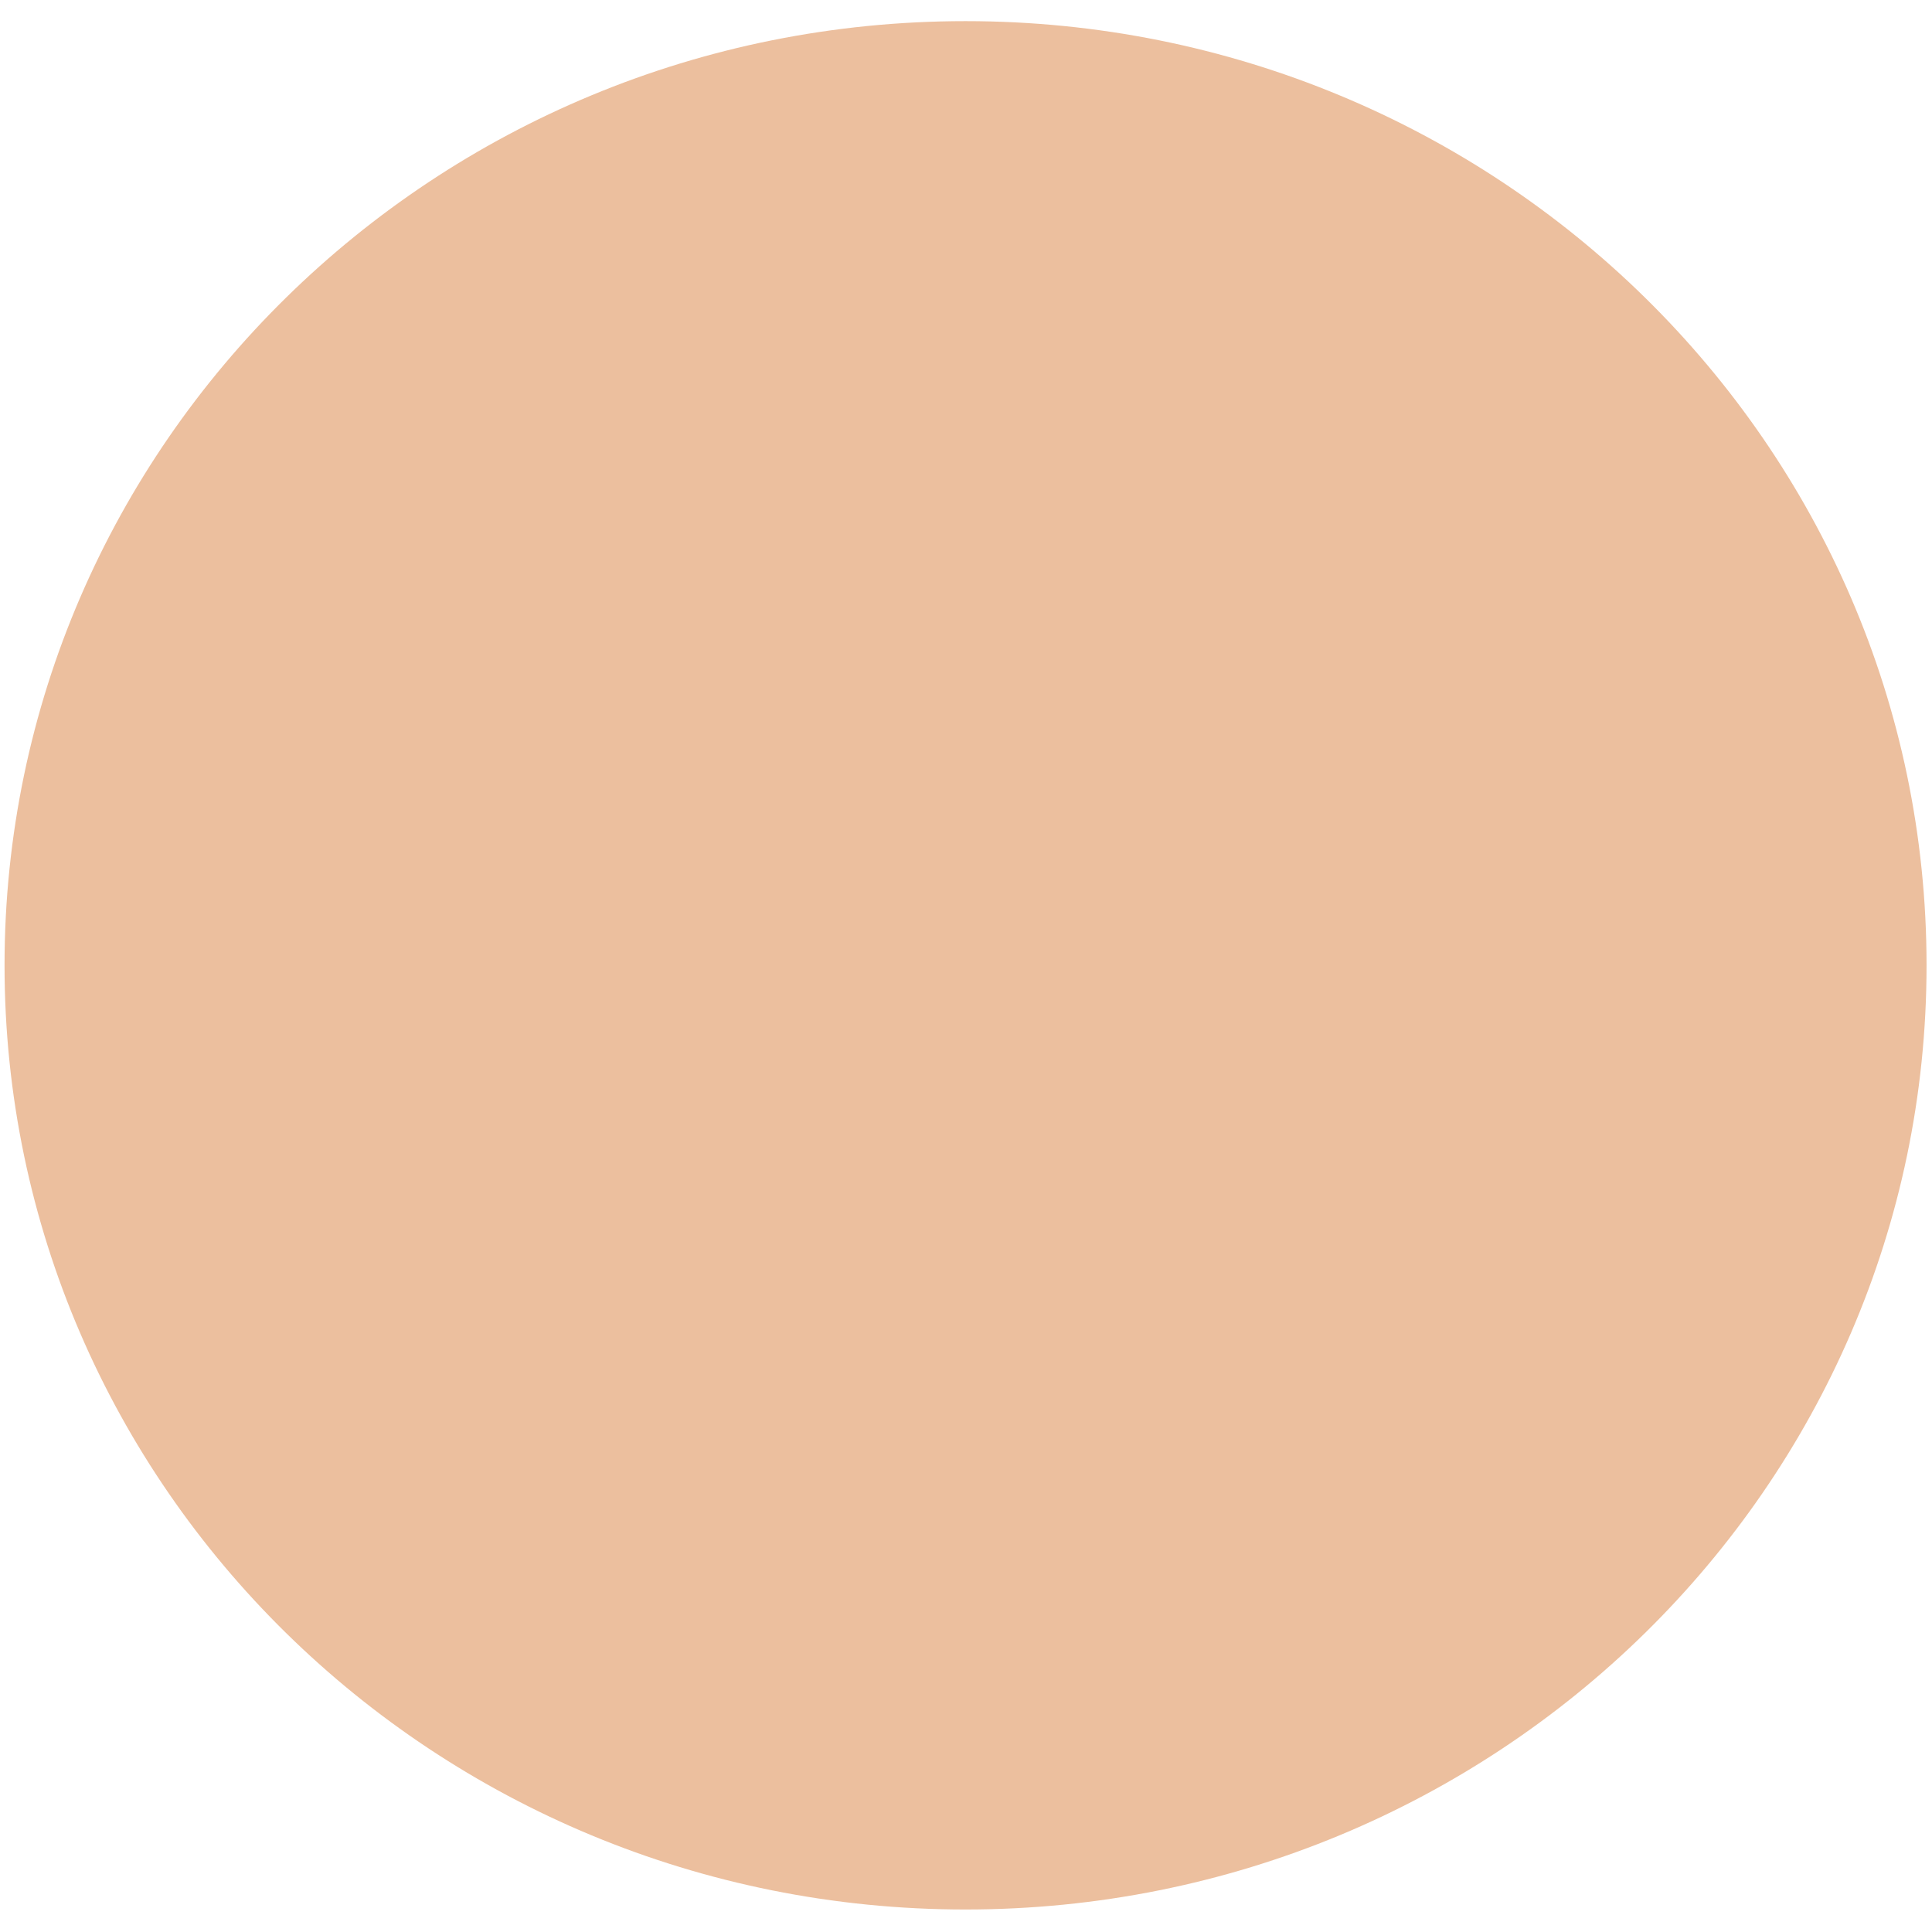
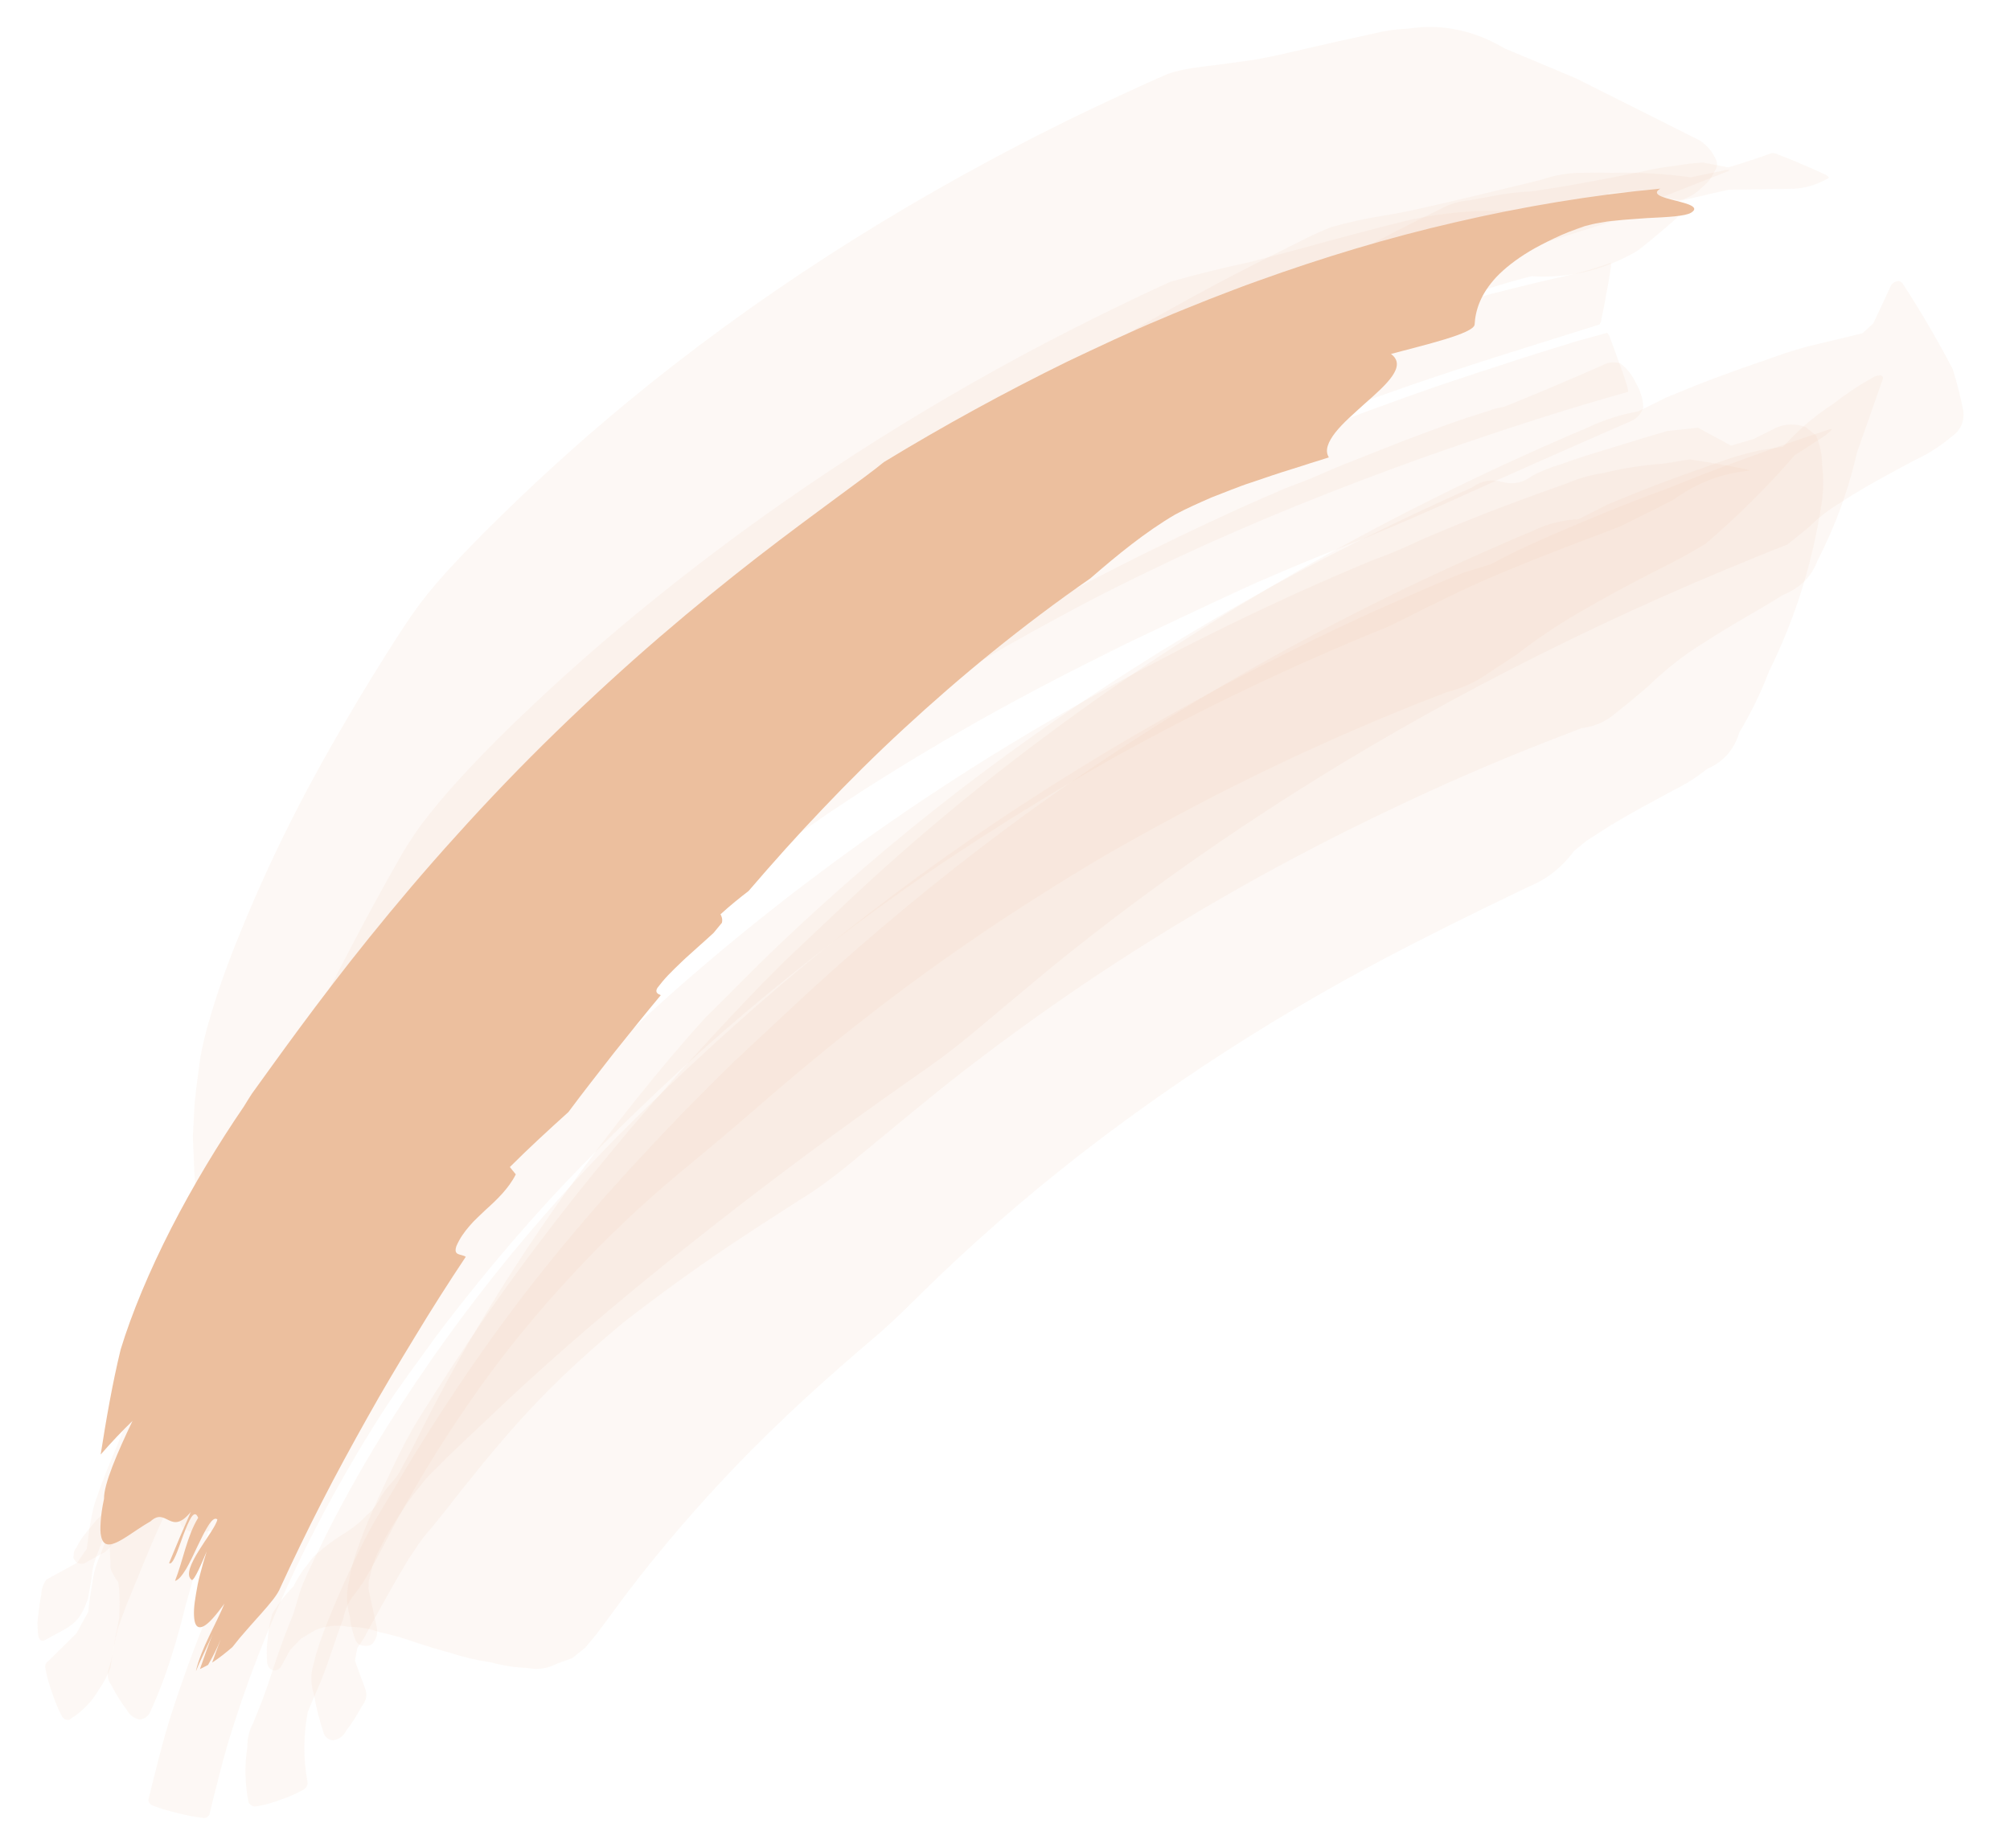
- <svg xmlns="http://www.w3.org/2000/svg" version="1.1" id="Layer_1" x="0px" y="0px" viewBox="0 0 850 850" style="enable-background:new 0 0 850 850;" xml:space="preserve">
+ <svg xmlns="http://www.w3.org/2000/svg" version="1.1" id="Layer_1" x="0px" y="0px" viewBox="0 0 1016.3 934.2" style="enable-background:new 0 0 1016.3 934.2;" xml:space="preserve">
  <style type="text/css">
- 	.st0{fill:#ECBF9E;}
+ 	.st0{opacity:0.109;fill:#ECBF9E;enable-background:new    ;}
+ 	.st1{fill:#ECBF9E;}
</style>
-   <ellipse class="st0" cx="424.8" cy="424.7" rx="422.8" ry="415.4" />
+   <g>
+     <g>
+       <g>
+         <path class="st0" d="M155.4,900.8c-2.1-11.7-2-23.3,0.2-34.9c1.6-4,3.2-7.9,5-11.8c5.1-11.5,8.4-23.7,12.9-35.4     c1-4.9,3-9.2,6.2-13c2.3-2.9,4.3-6,6.1-9.2c5.3-8.9,9.8-18.3,14.7-27.4c12.7-23.4,26.9-46.1,42.4-67.8     c14-19.6,29.3-38.1,45.7-55.8c17.4-18.9,36.1-36.6,55.8-53c9.5-7.9,19-15.7,28.3-23.7c11.6-10,23.2-20.1,35-29.9     c22.8-19,46.2-37.1,70.4-54.2c27.1-19.2,55.1-37,83.7-53.9c-1.8,1.1-3.7,2.1-5.5,3.2c25.5-14.6,51.3-28.6,77.7-41.5     c27.2-13.3,54.9-25.6,83-36.8c4.8-1.9,9.6-3.7,14.3-5.6c7.4-1.8,14.1-4.8,20.3-9c5.1-3.4,10.3-6.8,15.4-10.2     c10-7.7,20.5-14.8,31.4-21.1c13-7.6,26.2-14.7,39.6-21.5c8.3-4.1,16.5-8.5,24.4-13.3c16.7-14.3,32.3-29.8,46.6-46.6     c-8.6,3.2-17.2,6.4-25.8,9.6c5.7-1.3,11.4-2.5,17.1-3.8c2.4-1,4.6-2.3,6.7-3.7c4.2-2.6,8.3-5.3,12.4-8c2.2-1.3,4.3-2.8,6.2-4.6     c0.8-0.9,0.6-1.1-0.5-0.8c-27.8,9.1-55.2,19.1-82.3,30.1c-10.7,3.9-21.3,8-31.8,12.3c-10.5,4.3-20.9,8.7-31.3,13.3     c-10.6,4.6-20.9,9.7-30.9,15.4c1.9-1,3.8-2,5.7-3c-4.9,1.5-9.8,3-14.7,4.5c-4.9,2.1-9.9,4.1-14.8,6.2     c-9.8,4.2-19.5,8.5-29.2,12.8c-21.5,9.7-42.7,20.1-63.6,30.9c-40.1,20.8-79.2,43.6-117,68.4c-34.4,22.5-67.6,46.8-99.5,72.7     c-30.1,24.5-59,50.6-86.9,77.6c-50.4,48.6-95.3,103-132.5,162.3c-9.3,14.8-18,29.9-26.1,45.3c-3.5,6.6-6.8,13.3-10.1,20.1     c-3,6.3-6.2,12.6-8.5,19.2c-1,3.5-2.1,7-3.1,10.5c-1.4,3.5-2.7,6.9-4.1,10.4c-3.3,8.7-6.2,17.5-9.1,26.3     c-2.2,6.5-4.8,12.9-7.4,19.3c-2,3.6-2.9,7.6-2.8,11.7c-1.5,9.3-1.3,18.7,0.6,28.1c0.9,1.6,2.3,2.3,4.2,2     c4.1-0.7,8.2-1.9,12.1-3.4c4-1.3,7.8-3,11.5-5C155.1,904,155.8,902.6,155.4,900.8z" />
+         <path class="st0" d="M75.7,866.3c2.2-4.7,4.2-9.5,6-14.3c1.7-4.3,3.2-8.7,4.6-13.1c3.3-10.1,5.9-20.3,8.5-30.7     c-0.5,1.8-0.9,3.5-1.4,5.3c2.9-10.2,5.7-20.5,9.1-30.6c1.5-4,2.8-8.1,4-12.2c1.1-4.1,2.5-8.1,4.1-12c7.2-18,16.3-35.3,26-52.1     c10.8-18.9,22.4-37.3,34.9-55.1c14.5-20.7,30-40.7,46.1-60.2c-4.1,4.9-8.2,9.8-12.3,14.7c9.8-11.5,19.5-22.9,29.3-34.4     c-4.4,5-8.7,10.1-13.1,15.1c7.3-8.3,14.5-16.6,21.8-24.9c-4.5,5.1-9,10.2-13.5,15.3c16.1-18,32.7-35.5,50-52.4     c18.3-17.8,37.2-34.9,56.6-51.5c-8,6.7-16,13.4-24,20.1c15.3-12.7,30.6-25.5,45.9-38.2c-8.1,6.7-16.3,13.3-24.4,20     c11.9-9.6,23.8-19.3,35.7-28.9c-8.2,6.6-16.4,13.3-24.6,19.9c13.1-10.5,26.4-20.8,39.9-30.7c13.8-10.2,27.8-19.9,41.9-29.6     c-9,6.1-18.1,12.1-27.1,18.2c17.3-11.5,34.7-23,52-34.5c-9.2,6-18.4,12.1-27.6,18.1c23.1-15,46.5-29.4,70.5-42.9     c24.6-13.9,49.7-26.8,75-39.2c-7.3,3.5-14.7,6.9-22,10.4c29.2-13.8,58.2-27.9,87.7-41.2c-6.7,2.9-13.4,5.8-20.2,8.7     c12.2-5.3,24.4-10.6,36.6-15.8c-6.6,2.8-13.2,5.6-19.9,8.4c12.1-5.1,24.3-10.2,36.4-15.3c-6.5,2.7-13,5.4-19.6,8.1     c12.1-4.9,24.2-9.9,36.3-14.8c-6.4,2.6-12.9,5.2-19.3,7.8c21.7-8.3,43-17.2,64.2-26.7c31.5-14.3,63.1-28.3,94.8-42.1     c3.2-1.4,5.3-3.8,6.3-7c-0.2-4.4-1.5-8.4-3.7-12.2c-1.8-4-4.4-7.3-7.9-10c-3.3-1-6.4-0.6-9.4,1.1c-19.1,8.4-38.3,16.5-57.6,24.1     c4.7-1.5,9.3-3.1,14-4.6c-3.5,0.8-6.9,1.6-10.4,2.3c-4.9,1.6-9.7,3.2-14.6,4.7c-10.6,3.6-21,7.5-31.5,11.5     c-10.4,4.1-20.8,8.2-31.2,12.3c-5.5,2.4-11.1,4.7-16.6,7.1c-4.1,1.6-8.2,3.2-12.3,4.7c-5,2.2-9.9,4.3-14.9,6.5     c-26.8,11.9-53.3,24.8-79.4,38.2c-18.6,9.5-36.9,19.5-55,29.9c-17.7,10.2-35.2,20.8-52.4,31.9c-12.7,8.1-25.1,16.6-37.6,25.1     c-13,8.8-26,17.7-38.7,27c-15.7,11.4-31.1,23.3-46.3,35.5c-28.4,22.7-56.2,46.2-82.6,71.2c-13.2,12.5-26.2,25.4-38.7,38.6     c-16.4,17.2-32.4,34.7-47.4,53.1c-18.7,23-36.1,47-51.8,72.1c-14.3,22.9-27.4,46.7-38.2,71.5c-4.3,10-8.7,20.3-10.6,31     c-0.5,1.9-0.7,3.8-0.5,5.7c0,2,0.1,4.1,0.3,6.1c-0.3,2,0.1,3.7,1.1,5.3c0.8,1.7,1.8,3.3,3.1,4.7c-0.4-2.1-0.9-4.1-1.3-6.2     c0.8,4.1,1.4,8,1.6,12.2c0.2,4.9,0,9.6-0.3,14.4c0.2-1.4,0.4-2.8,0.5-4.2c-0.9,4.6-1.8,9.1-2.7,13.7c-0.5,4.7-1.5,9.3-3,13.8     c-0.9,2.9-0.5,5.6,1.4,8.1c2.2,4.4,4.8,8.6,7.8,12.5c1.5,2.8,3.7,4.4,6.7,4.9C72.9,869.3,74.6,868.3,75.7,866.3z" />
+         <path class="st0" d="M64.5,752.7c2.4,0.3,4.9,0.6,7.3,1c1.7-0.1,3.4-0.5,5-1.2c3.1-1.1,6.2-2.3,9.3-3.6c2.2-1,4.5-2,6.7-3     c2.5-0.9,4.7-2.2,6.6-3.9c1.7-2.6,3.2-5.3,4.6-8.1c1.3-7.4,2.9-14.7,4.7-22c3.2-10.1,7.5-19.9,11.6-29.7     c4.2-10.2,8.7-20.2,13.4-30.2c3.3-6.8,6.5-13.7,9.6-20.7c1.7-7.6,3.8-15.1,6.2-22.5c-0.3,0.8-0.7,1.7-1,2.5     c2.3-5.4,4.9-10.7,7.8-15.8c2.8-5.3,5.7-10.4,8.8-15.6c5.1-8.7,10.4-17.3,15.8-25.8c11.3-17.9,23.6-35,36.2-52     c-1.5,2-3,3.9-4.5,5.9c15.8-20.7,32.3-40.7,49.4-60.3c-1.6,1.8-3.2,3.7-4.9,5.5c18-20.2,36.3-40,55.9-58.7     c18.6-17.8,37.8-34.9,57.6-51.3c43.3-36,89.2-69.1,137.1-98.8c48.6-30.1,99-56.9,151-80.6c7.3-3.3,14.6-6.6,22-9.7     c5.5-2.3,11-4.7,16.4-7.4c8.3-2.3,16.6-4.8,24.8-7.4c8.1-2.6,16.2-5.1,24.3-7.7c5.4-1.7,10.8-3.4,16.2-5.1     c10.8-3.4,21.7-6.6,32.6-9.7c5.9-2.1,11.7-4.2,17.6-6.2c20.4-8,40.7-16,61.1-24c0.9-0.4,1-0.6,0.3-0.6c-1-0.2-1.9-0.1-2.9,0.3     c-5.8,1.2-11.5,2.4-17.3,3.6c0.9,0,1.7,0,2.6,0c-13.7-2-27.4-2.8-41.2-2.5c-5.2-0.1-10.4-0.1-15.6,0c-6.8,0-13.6,1.2-20.2,3.5     c-5.8,1.4-11.5,2.8-17.3,4.2c-14.6,3.5-29.2,7.1-43.9,10.3c-6.1,1.4-12.1,2.6-18.3,3.6c-9.1,1.4-18.1,3.4-26.9,5.9     c-9.2,3.6-17.9,8.3-26.7,12.7c-11.6,5.8-23.2,11.7-34.7,17.9c-22.5,12.1-44.8,24.8-66.6,38.2c-80.3,49.4-156,107-223.1,173.3     c-13.1,12.9-25.7,26.3-37.8,40.1c-7.4,8.4-14.2,17.2-21.1,26c-6.8,8.7-13.5,17.4-20.2,26.2c-25.7,33.8-50.4,68.5-73.1,104.4     c-10.9,17.2-21.1,34.6-30.9,52.4c-3.7,6.6-7.2,13.5-11.3,19.8c-2.5,3.7-5.3,7.1-8.3,10.4c-1.5,1.6-3,3.3-4.4,5     c-1.7,3.1-3.4,6.3-5.1,9.4c-1.6,3.4-3.2,6.8-4.8,10.3c-3.9,8.4-7.6,17-11.1,25.6c-3.4,8.3-6.9,16.5-10,24.9     c-1.2,3.4-2.3,6.8-3.5,10.2c-2.1,8.2-3.9,16.4-5.3,24.8c0.2-0.3,0.3-0.6,0.5-1c-1.4,2.2-2.9,4.4-4.3,6.6     c9.2-3.9,18.4-7.8,27.6-11.8c-2.6-0.7-5.2-1.4-7.8-2.1c-2.7-0.3-5.2,0.1-7.7,1.5c-4.6,1.7-9.1,3.6-13.6,5.8     c-2.6,0.8-4.8,2.4-6.4,4.5C62.6,751.1,63,752.1,64.5,752.7z" />
+         <path class="st0" d="M142.6,841.9c1.4-2.5,2.8-5.1,4.2-7.6c1.8-1.8,3.5-3.7,5.3-5.5c2.4-1.4,4.7-2.9,7.1-4.3     c5.5-2.3,11.1-2.9,16.9-1.8c5.4,0,10.6,0.9,15.7,2.7c6.1,1.3,12.1,3,18,5.1c5.9,2,11.9,3.8,17.9,5.4c6.7,2.2,13.6,3.8,20.6,4.8     c6,1.7,12,2.6,18.2,2.8c5.3,1.1,10.3,0.4,15.2-2.2c2.5-0.9,5.1-1.8,7.6-2.7c2.2-1.8,4.4-3.5,6.6-5.3c1.8-2.2,3.7-4.4,5.5-6.6     c1.8-2.4,3.5-4.7,5.3-7.1c3.6-4.9,7.2-9.8,10.9-14.7c16.8-22.1,35.1-43.2,54.3-63.3c22.1-23,45.7-44.4,70-65     c11.6-9.8,22.1-20.9,33.1-31.4c12.8-12.2,25.9-24,39.4-35.5c26.4-22.5,54.1-43.4,82.8-63c30-20.5,61-39.3,92.9-56.6     c14.9-8.1,30.1-15.8,45.3-23.4c9-4.5,18.1-8.9,27.2-13.3c3.5-1.7,7.1-3.4,10.6-5.1c9.5-3.9,17.3-10.3,23.5-19.1     c-2.2,2-4.5,3.9-6.7,5.9c4.1-3.3,8.1-6.6,12.2-9.9c4.2-2.7,8.3-5.3,12.5-8c10.4-6.3,21.2-12,31.9-17.8     c5.9-2.9,11.4-6.4,16.5-10.5c8.3-3.6,13.7-9.7,16.3-18.4c5.9-9.9,11-20.3,15.1-31.1c13.3-26.8,22.1-55.2,26.6-85.2     c0.9-6.3,1-12.6,0.2-18.9c0-5.2-1-10.2-3.1-15.1c-1.7-1.4-3.5-2.8-5.2-4.2c-4.9-1.8-9.8-1.8-14.7,0.2c-5.3,2.6-10.5,5.3-15.8,7.9     c2.4-1,4.9-2,7.3-3c-5.1,1.5-10.2,3-15.3,4.5c2.5,1.1,5,2.3,7.5,3.4c-7.8-4.2-15.7-8.5-23.5-12.7c-5.2,0.6-10.4,1.1-15.6,1.7     c-5.1,1.5-10.2,3-15.4,4.6c-5.1,1.6-10.2,3.1-15.3,4.7c-7.6,2.2-15.2,4.7-22.7,7.4c-5.2,1.5-10.1,3.5-14.9,6     c-4.6,3.5-9.6,4.5-15.2,3c-5.4-1.5-10.4-0.6-15,2.8c-40.1,17.8-79.4,37.4-117.5,59.1c-71.7,40.9-139.9,88.7-201.7,143.5     c-13.7,12.1-27.1,24.5-40.2,37.3c-6.4,6.3-12.7,12.6-19,19c-3.1,3.1-6.3,6.2-9.4,9.3c-3,3.3-5.9,6.7-8.9,10     c-23.9,27.5-46.3,56.5-67.3,86.3c-19.4,27.8-37.5,56.5-53.7,86.3c-3.6,6.6-7.1,13.3-10.6,20.1c-4.2,8.1-8.1,16.4-12.6,24.3     c-1.5,3.2-3.4,6-5.8,8.5c-2.3,2.5-4.3,5.2-5.9,8.2c-1.5,3-3.6,5.6-6.2,7.7c-3.3,3.6-7.1,6.7-11.4,9.3c2.2-1.3,4.4-2.7,6.5-4     c-6.8,4.1-13.4,8.1-19.3,13.4c-2.3,1.7-4.2,3.8-5.7,6.2c-3.1,3.6-5.6,7.6-7.6,11.9c1.4-2,2.9-4,4.3-6c-1.8,2.5-3.7,5-5.5,7.5     c1.1-1.4,2.2-2.8,3.4-4.1c-4.9,4.7-9.1,10-12.6,15.8c-1.2,4-2,8.1-2.3,12.4c-0.6,4.2-0.7,8.4-0.3,12.6c0.4,2.1,1.5,3.3,3.5,3.7     C140.4,844.8,141.8,843.8,142.6,841.9z" />
+         <path class="st0" d="M122.4,733c-0.4,0.9-0.7,1.8-1.1,2.7c10.2,2.9,20.3,5.9,30.5,8.8c8-29.2,18.3-57.7,30.8-85.3     c6-13.3,12.1-26.6,18.7-39.7c7.3-14.4,15.2-28.5,23.4-42.5c18.1-30.5,38-59.8,59.5-88c22.9-30,47.3-59.1,73.2-86.6     c25.3-27,52.7-52.1,80.9-76c31.8-27,65-52.3,99.3-75.9c32.2-22.1,65.6-42.4,99.8-61.2c20.8-11.4,41.8-22.2,63.2-32.5     c9.6-4.6,19.3-9.1,29-13.5c4.9-2.2,9.8-4.4,14.7-6.6c7.5-3.2,14.9-6.6,22.1-10.3c-2.3,1-4.6,1.9-6.8,2.9     c15.6-4.7,31.1-9.7,46.7-14.6c15.8-5,31.7-9.7,47.6-14.5c-2.4,0.7-4.7,1.3-7.1,2c10.8-2.5,21.5-5,32.3-7.4     c-4.9,0.4-9.8,0.9-14.7,1.3c13.6-0.2,27.2-0.4,40.8-0.6c6.8,0,13.3-1.9,19.6-5.6c-0.7-1-1.6-1.6-2.8-2c-3.8-1.8-7.6-3.5-11.5-5.1     c-3.8-1.7-7.7-3.2-11.6-4.7c-1.1-0.6-2.2-0.8-3.3-0.6c-12.1,4.4-24.5,8.2-37,11.2c8.3-0.7,16.6-1.5,24.9-2.2     c-7.5-1.4-15-2.9-22.5-4.3c-4.6,0.3-9.1,0.8-13.6,1.6c-5.5,0.6-11,1.6-16.5,2.8c-8.1,1.7-16.2,3.3-24.3,4.8     c-10.7,2-21.5,3.9-32.3,5.4c-6.7,0.3-13.3,1.1-19.8,2.4c-3.8,0.7-7.7,1.4-11.5,2.1c-5.2,0.4-10.1,1.9-14.7,4.4     c-4.8,2.4-9.6,4.8-14.5,7.2c-11.9,6-23.8,12.3-35.5,18.7c-20.9,11.3-41.4,23.1-61.7,35.4c-23.7,14.3-46.8,29.4-69.7,44.9     c-20.8,14.1-41.4,28.6-61.5,43.8c-36.7,27.7-72.1,57.1-105.6,88.5c-15.3,14.4-30.3,29.2-44.6,44.5     c-16.5,17.6-32.4,35.9-47.8,54.5c-26.4,31.7-51.4,64.5-74.1,98.9c-20.1,30.4-38.5,62-54.8,94.6c-7.9,15.9-14.8,32.4-21,49     c-6.2,16.4-11.5,33.1-16.1,50c0.3,1.4,1.2,2.3,2.7,2.6c3.9,1.5,7.9,2.8,11.9,3.9c4,1.2,8.1,2.2,12.2,3c1.5,0.5,2.7,0.2,3.7-0.8     c0.4-0.9,0.7-1.8,1.1-2.7c0.1-1.8-0.7-3-2.4-3.8c-3.8-1.8-7.8-3.2-11.8-4.2c-4-1.3-8.1-2.2-12.3-2.7     C124.6,730.8,123.2,731.5,122.4,733z" />
+         <path class="st0" d="M23,829.3c10.3-6,16.2-6.8,20.5-18.2c0.3-0.8,0.6-1.6,0.9-2.4c1-5.1,1.9-10.2,2.6-15.4     c-0.3,1.7-0.7,3.4-1,5.1c0.7-5.3,2.2-10.4,4.3-15.4c1.9-5.1,3.9-10.2,6.1-15.2c4.3-10.2,8.6-20.6,13.3-30.6     c4.9-10.3,9.8-20.6,15-30.7c1.8-3.4,3.6-6.8,5.3-10.3c3.5-7,7.4-13.7,11.8-20.2c-0.5,0.8-1,1.6-1.5,2.4     c6.1-7.4,12.1-14.8,17.3-22.9c4.3-6.7,8.5-13.4,12.8-20.1c11-17.2,22.5-34,34.5-50.5c11.2-15.3,22.9-30.2,34.9-44.8     c14.7-17.8,30.1-34.9,45.9-51.7c-1,1-2,2.1-3,3.1c4.1-4.2,8.1-8.5,12.2-12.7c-1,1-2,2.1-3.1,3.1c4.2-4.2,8.4-8.4,12.6-12.7     c-1.1,1-2.1,2.1-3.2,3.1c4.3-4.2,8.6-8.4,12.9-12.6c-1.1,1-2.2,2.1-3.2,3.1c34-32.3,69.6-62.7,107.2-90.8     c39.6-29.6,81.1-56.8,124-81.4c42.8-24.5,86.9-46.6,132.1-66.1c7.4-3.2,14.8-6.4,22.3-9.3c5.6-2.1,11.3-4.1,16.9-6.2     c13.5-4.9,27.1-9.8,40.7-14.5c31.3-10.8,63.1-20.4,94.6-30.4c0.7-0.9,1-2,1.1-3.2c0.9-4.1,1.7-8.2,2.4-12.3     c0.8-4.1,1.5-8.2,2.1-12.3c0.3-1.1,0.4-2.3,0.1-3.4c-9,3.3-18.1,5.8-27.5,7.7c-14.7,3.4-29.3,7-43.9,11     c-11.7,3.4-23.2,7.1-34.8,10.9c-17.2,5.6-34.3,11.7-51.4,17.7c-14.2,5-28.5,9.8-42.3,15.9c-49.4,21.7-97.6,46.4-143.8,74.3     c-76.5,46-148.6,99.7-212.8,161.8c-13.2,12.8-26.1,25.8-38.2,39.6c-10.3,11.7-20.3,23.5-30.2,35.6     c-14.4,17.7-28.3,35.9-41.5,54.5c-11.6,16.4-22.8,33.1-33.1,50.3c-4,6.7-8.4,13.5-11.4,20.7c-1.3,3.1-2.6,6.3-3.9,9.4     c-0.8,2.7-1.6,5.3-2.4,8c-2.2,5.1-4.7,10.1-7.4,14.9c-1.8,3.4-3.6,6.8-5.4,10.3c-4.3,8.5-8.5,17-12.5,25.7     c-4.7,10.1-8.9,20.4-13.1,30.8c-3.4,8.4-7.1,16.8-9.9,25.5c-1,2.5-1.7,5-2.2,7.6c-0.7,3.2-1.3,6.5-1.7,9.8     c-1.3,9.4-2.4,18.7-3.3,28.1c1.3-7.4,2.5-14.7,3.8-22.1c-2.2,3.2-4.4,6.4-6.6,9.6c0.4-0.2,0.7-0.5,1.1-0.7c-5.5,3-11,6-16.5,9     c-1.6,2.2-2.5,4.6-2.6,7.4c-0.9,4.8-1.5,9.7-2,14.6C19.3,822.6,18.2,832.1,23,829.3z" />
+         <path class="st0" d="M105.8,917.9c3.7-14.8,7.2-29.7,11.9-44.2c3.2-10,6.6-20,10.3-29.8c7.3-19.4,15.5-38.5,24.6-57.1     c9.5-19.4,19.8-38.3,30.9-56.7c5.9-9.7,11.9-19.4,18.5-28.6c6.1-8.7,12.4-17.2,18.6-25.8c-0.6,0.8-1.2,1.7-1.9,2.5     c20.9-27.9,43.2-54.7,67.2-80.1c11.8-12.4,23.9-24.4,36.2-36.3c14.6-14.1,29.5-27.9,44.8-41.2c28.4-24.6,57.9-47.8,88.5-69.5     c36.1-25.6,73.6-48.8,112.2-70.5c-1.4,0.8-2.9,1.6-4.3,2.4c22.2-12.2,44.6-23.9,67.5-34.8c11.6-5.6,23.3-10.9,35.1-16.1     c4.7-2.1,9.5-4.2,14.3-6.2c7.2-3.1,14.4-6.1,21.7-9c6.9-3.4,13.7-6.8,20.6-10.2c5.5-2.7,10.9-5.4,16.4-8     c13.1-6.2,26.7-11.7,40.2-17.1c8-3.2,16.1-6.3,24.2-9.3c5.5-2.1,11.1-4.2,16.6-6.4c8.7-4.4,17.4-8.7,26.1-13.1     c11.6-8.5,24.4-13.4,38.5-14.8c-1-0.5-2.1-0.9-3.2-1c-4.1-0.8-8.2-1.6-12.3-2.3s-8.2-1.4-12.4-2c-1.1-0.3-2.2-0.4-3.3-0.2     c-4.9,0.8-9.8,1.6-14.7,2.4c0.9-0.1,1.7-0.3,2.6-0.4c-10.4,0.7-20.7,2.3-30.8,4.8c-6.2,0.9-12.1,2.6-17.8,5     c-13.5,4.8-26.9,9.7-40.2,14.8c-9.9,3.9-19.8,7.9-29.6,12.1c-2.7,1.1-5.3,2.3-7.9,3.5c-6.7,3.1-13.6,6-20.6,8.5     c-48.6,20.1-95.8,43.3-141.8,68.9c-80.3,44.7-155.8,98.2-223.8,160.1c-31.2,28.4-61,58.4-88.7,90.3     c-13.9,15.9-27.2,32.4-39.8,49.3c-9.9,13.2-19.6,26.7-28.6,40.6c-21.1,32.9-41,66.6-57.1,102.3c-7,15.4-13.4,31-19.2,46.9     c-2.9,8.1-5.8,16.3-8.4,24.5c-4.7,14.5-8.2,29.4-11.9,44.2c0.2,1.5,1.1,2.5,2.7,3c3.9,1.5,7.9,2.6,12,3.6     c4.1,1.1,8.2,1.9,12.3,2.4C103.7,919.7,104.9,919.2,105.8,917.9z" />
+         <path class="st0" d="M190.5,823c-1.9-8.9-3.9-17.8-5.8-26.7c0.3,6.6,0.6,13.3,0.9,19.9c0.4-7.1,0.8-14.1,1.1-21.2     c-0.9,4.8-1.8,9.7-2.7,14.5c1.8-7.4,3.7-14.7,5.5-22.1c-1.6,4.6-3.2,9.3-4.8,13.9c2.9-7.4,5.8-14.9,8.7-22.3c-2,4.5-4,9-6,13.4     c2.6-5.1,5.2-10.3,7.8-15.4c-1.2,2.2-2.4,4.3-3.6,6.5c2.9-5.1,5.9-10.2,8.8-15.4c-1.2,2.1-2.5,4.2-3.7,6.4     c3.8-6.1,7.6-12.2,11.8-18c2.3-2.9,4.7-5.9,7-8.8c2.7-2.8,5.5-5.6,8.2-8.3c7.1-7.1,14.6-13.9,21.8-20.8c6-5.7,12-11.4,18.1-17     c27.6-25.4,56.4-49.5,85.8-72.8c31.2-24.8,63-48.7,95.5-71.8c7.9-5.6,15.8-11.2,23.7-16.7c7.8-5.5,15.4-11.3,22.7-17.4     c16.3-13.5,32.3-27.3,48.9-40.6c64.7-51.6,134.3-96.7,207.5-135.4c40.7-21.5,82.4-41.2,124.9-58.9c5.2-2.1,10.3-4.2,15.5-6.4     c5.2-2.1,10.4-4.2,15.6-6.2c3.6-2.9,7.1-5.7,10.7-8.6c4.9-4.9,10.3-9.1,16.2-12.6c8.1-5.4,16.5-10.1,25.1-14.8     c4.3-2.4,8.7-4.7,13.1-7c6.3-3,12.2-6.7,17.6-11.3c4.8-3.2,6.9-7.6,6.3-13.3c-1.4-7.1-3.2-14.1-5.3-21     c-7.7-14.8-16.2-29.3-25.3-43.3c-1.5-2.5-5-1.1-6,1c-3.7,7.9-7.4,15.8-11.1,23.7c1.3-2.1,2.6-4.2,4-6.3c-3,2.7-6,5.5-9,8.2     c2.1-0.9,4.2-1.8,6.3-2.7c-8.5,2.1-17.1,4.2-25.6,6.2c-8.5,1.9-16.8,4.4-24.9,7.4c-13,4.5-26.1,9-38.8,14.1     c-5,2-9.9,4.1-14.9,6.1c-4.6,2.3-9.1,4.5-13.7,6.8c-8.8,1.6-17.3,4.3-25.3,8.1c-5,2.1-9.9,4.2-14.9,6.4     c-45.8,20-90.4,42.4-133.7,67.3C574.3,335.9,498.6,390.5,431,453.7c-6.7,6.3-13.3,12.6-20,18.9c-6.9,6.5-13.8,12.9-20.4,19.6     c-14.1,14.2-27.7,28.9-41.2,43.7c-27.2,30-53.1,61.2-77.5,93.5c-12.2,16.1-24,32.6-35.2,49.4c-5.4,8.1-10.8,16.3-16,24.5     c-4,6.4-8.3,12.8-12.1,19.4c-4.3,7.5-8.1,15.4-11.8,23.2c-3.7,7.7-7.3,15.3-10.6,23.2c-2.7,6.5-5.2,13-7.3,19.8     c-1.1,3.3-1.8,6.6-2.3,10c-1.6,6.2-1.5,12.4,0.3,18.7c0.4,4.2,1.4,8.3,3,12.2c1,1.7,2.3,2.5,4,2.4c1.6,0.5,3.1,0.1,4.5-1     C190.4,828.8,191.1,826.2,190.5,823z" />
+         <path class="st0" d="M44.1,789.8c3.1-1.7,6.1-3.3,9.2-5c2.1-2.1,4.1-4.3,5.9-6.6c4.3-5.4,8.5-11.1,12.3-16.8     c0.9-1.4,1.9-2.9,2.8-4.3c0.3-0.8,0.6-1.6,0.9-2.4c1.7-5.1,3.1-10.3,4.3-15.5c1.7-5.2,2.2-10.5,1.4-16c-1.6,4.8-3.2,9.6-4.8,14.3     c2.6-5.5,5.3-10.9,7.9-16.4c1.3-3.4,2.7-6.8,4-10.2c3.4-8.7,6.6-17.4,10.3-26c6.8-15.9,14.4-31.5,22.5-46.8     c7.5-14.1,15.3-27.9,23.5-41.5c11.5-19.1,23.9-37.6,36.5-56c-1.1,1.6-2.1,3.1-3.2,4.7c3.5-4.9,7-9.9,10.5-14.8     c-1.1,1.5-2.2,3.1-3.4,4.6c11.2-15.2,22.4-30.3,34.3-44.9c10.9-13.5,22.3-26.6,33.9-39.6c24.5-27.3,51.5-52.1,79.5-75.7     c29.6-25,60.5-48.4,92.5-70.3c33.4-22.9,68-43.9,103.4-63.7c-2.3,1.3-4.6,2.5-6.9,3.8c6.9-3.7,13.7-7.5,20.6-11.2     c-2.3,1.2-4.6,2.5-7,3.7c6.9-3.7,13.9-7.3,20.8-11c-2.3,1.2-4.7,2.5-7,3.7c7-3.6,14-7.2,21-10.9c-2.4,1.2-4.7,2.4-7.1,3.7     c18.9-9.5,37.9-18.7,57.2-27.4c9.8-4.4,19.6-8.7,29.5-12.9c6.9-2.9,13.5-6.3,19.9-10.3c-2.3,1.2-4.6,2.4-6.9,3.6     c11.3-3.4,22.5-7.1,33.6-11.1c8.1-2.8,16.2-5.6,24.3-8.2c8.1-2.7,16.3-5.4,24.5-7.9c11.1-3.8,22.3-7.1,33.7-9.9     c-1.9,0.3-3.8,0.7-5.7,1c18.7,1.4,36.2-2.4,52.4-11.2c2.3-1.2,4.4-2.7,6.3-4.4c2.9-2.3,5.7-4.6,8.5-7c2.3-1.9,4.5-3.8,6.7-5.8     c1.1-0.7,1.8-1.7,2-2.8c-27.4-1.4-54.8-1.9-82.2-1.6c-20.3-1-40.2,0.9-59.7,5.9c-12.4,3.1-24.7,6.4-37,9.7     c-12.5,3.5-25.1,6.8-37.7,10.1c-13.5,2.9-26.9,6.2-40.3,10c-4.9,2.2-9.8,4.5-14.7,6.8c-16.4,7.8-32.7,15.9-48.8,24.3     c-65.8,34.6-128.6,75-186.9,121c-25.6,20.2-50.4,41.5-74.1,64c-13,12.3-25.7,25-37.7,38.4c-5.8,6.4-11.2,13-16.4,19.8     c-4.8,6.5-9.1,13.4-13,20.5c-13.7,24-26.4,48.7-39.1,73.3c-14.4,27.9-28.5,56-42.1,84.3c0.8-1.6,1.6-3.2,2.3-4.8     c-9.2,19.2-18.2,38.4-26.1,58.2c-2.7,6.8-5.4,13.7-7.5,20.8c-2.2,7-4.1,14-6,21.1c0.5-1.7,0.9-3.4,1.4-5     c-5.9,20.5-11,41.1-17.6,61.3c1.6-3.9,3.1-7.8,4.7-11.6c-4.6,6.6-7.9,13.6-9.9,21.2c-1.2,7.2-2.9,14.2-5.2,21.2     c5.4-7.4,10.8-14.9,16.1-22.3c-2.4,2.3-4.7,4.6-7.1,6.9c0.8-0.4,1.6-0.9,2.4-1.3c-3.7,1.2-7.3,2.4-11,3.6c-1,0.3-1.9,0.6-2.9,0.9     c-1.3,1.2-2.5,2.4-3.8,3.6c-1.6,1.9-3.1,3.8-4.7,5.7c-2.2,2.6-4,5.3-5.5,8.3c-1,1.1-1.5,2.4-1.3,3.8c-0.4,1-0.2,1.9,0.6,2.6     c0.3,0.9,0.9,1.4,1.9,1.5C41.4,791.1,42.7,790.9,44.1,789.8z" />
+         <path class="st0" d="M122,769.2c2.4-9.7,4.3-19.4,6.4-29.2c1.2-5.5,2.4-11,3.5-16.5c1.2-6,2.4-12,3.4-18     c2.3-11.3,4.8-22.5,6.9-33.8c0.8-4.6,1.6-9.1,2.3-13.7c1-10,2.2-19.9,3.8-29.8c-0.5,2.5-1.1,4.9-1.6,7.4     c1.1-4.4,2.2-8.8,3.2-13.2c1.7-6.2,3.8-12.2,6.3-18.1c3.8-9.5,8.2-18.7,13-27.6c9.7-17.9,20.6-35.1,31.9-52     c-1.5,2.2-3,4.3-4.5,6.5c14.5-20.5,29.6-40.6,46-59.7c15.6-18.2,32-35.6,49-52.4c4.8-4.7,9.5-9.5,14-14.4     c4.8-4.8,9.7-9.5,14.6-14.1c8.3-7.8,16.8-15.5,25.3-23.1c21.1-18.7,43-36.5,65.5-53.4c43.5-32.7,89.1-62.2,136.5-88.9     c27.1-15.3,54.8-29.5,83-42.6c14.4-6.7,29-13.3,43.6-19.5c5-2.1,9.9-4.1,14.9-6.2c10.7-2.3,19.3-7.7,26-16.3     c-2.7,0.8-5.3,1.6-8,2.5c5.4-1.6,10.7-3.3,16.1-4.9c5.3-1.5,10.4-3.4,15.5-5.5c12.7-4.9,25.3-9.8,38-14.5     c-2.6,0.9-5.2,1.8-7.7,2.7c7.8-2.6,15.5-5.4,23.2-8.3c10.7-2.5,18.5-8.7,23.4-18.4c-2.3,1.2-4.6,2.4-6.9,3.5     c6.6-0.3,13.3-0.6,19.9-0.8c-2.5,0-5.1-0.1-7.6-0.1c9.6,1.5,19.2,3,28.7,4.4c4.3-1.1,7.9-3.3,11-6.5c2.8-2.1,4.9-4.8,6.2-7.9     c1.7-2.2,1.8-4.6,0.3-7.2c-1.8-3.6-4.5-6.5-7.9-8.7c-20.7-10.4-41.5-20.8-62.2-31.2C785,34.6,773,29.6,760.8,24.5     c-15.7-9.3-32-12.6-48.8-10c-6.1,0.2-12.1,1.1-18,2.6c-11.2,2.4-22.5,4.9-33.6,7.5c-8.4,2-16.9,3.9-25.3,5.5     c-6,0.8-12.1,1.7-18.1,2.5c-8.9,1.2-17.8,1.8-26.4,4.7c-4.8,2.1-9.5,4.2-14.3,6.4c-4.7,2.2-9.4,4.3-14.1,6.5     c-20.7,9.6-41.2,19.9-61.3,30.7c-75.1,40.3-146.1,88.4-209.9,144.9c-13.2,11.7-26.2,23.8-38.8,36.2c-7.7,7.6-15.4,15.3-22.8,23.3     c-5.9,6.3-11.6,12.8-16.8,19.7c-6.6,8.8-12.4,18.1-18.2,27.3c-4.7,7.4-9.2,14.8-13.7,22.3c-11.3,19.1-22.3,38.3-32.3,58.1     c-8.8,17.3-16.9,34.9-24.4,52.8c-6.7,16.1-13,32.4-17.8,49.2c-2,6.6-3.7,13.3-4.9,20.1c-0.7,5-1.3,10-2,15     c-0.3,2.8-0.6,5.6-0.9,8.3c-0.3,5.5-0.6,11-0.9,16.6c0.3,6.3,0.5,12.6,0.8,19c1,10.9,2.2,21.7,3.8,32.5     c1.1,7.2,1.9,14.5,2.7,21.8c1.5,11.2,2.2,22.6,1.9,33.9c0-1.8,0-3.5,0-5.3c0,11.3-0.8,22.6-2.4,33.8c-1,7.7-2.4,15.4-4.1,22.9     c-1.4,5.7-3,11.3-4.7,16.9c-1.3,4.9-2.7,9.9-4.2,14.8c-0.9,2.4-0.7,4.6,0.6,6.8c2,2.4,4.7,3.3,7.9,2.8c4.9,0.1,9.8-0.4,14.7-1.3     C118,773.3,120.5,771.9,122,769.2z" />
+         <path class="st0" d="M184.9,854.7c-1.9-5.1-3.8-10.2-5.6-15.3c-0.1,0.9-0.2,1.9-0.3,2.8c0.7-3.5,1.4-7.1,2-10.6     c-0.3,0.9-0.6,1.7-0.9,2.6c2.2-2.9,4.2-6,5.8-9.3c2.1-3.9,4.3-7.7,6.4-11.6c3.9-7,7.8-14.1,12-21c1.6-2.9,3.4-5.6,5.3-8.3     c2.6-4.2,5.6-8.1,8.9-11.7c6.4-7.9,12.7-15.9,18.9-23.9c-1.1,1.5-2.3,2.9-3.4,4.4c12.4-15.6,25.1-30.9,38.9-45.2     c14.4-14.9,29.8-28.5,45.7-41.6c-1.9,1.6-3.9,3.1-5.8,4.7c18.5-14.5,37.5-28.3,57-41.4c10.2-6.8,20.4-13.4,30.7-20     c3.5-2.2,7-4.5,10.5-6.7c7-4.8,13.8-10,20.4-15.5c18.9-15.5,37.5-31.3,56.9-46.3c21.9-16.9,44.4-33,67.4-48.3     c46.5-30.8,95.1-58.2,145.4-82.2c27.5-13.2,55.5-25.4,83.9-36.4c4.8-1.9,9.7-3.7,14.5-5.6c6.9-0.9,12.8-3.5,17.7-7.9     c5.5-4.3,10.8-8.7,16-13.2c8.1-7.9,16.9-14.9,26.3-21c-2.1,1.4-4.2,2.9-6.4,4.3c9.1-6,18.4-11.9,27.9-17.4     c7-4,13.9-8.1,20.7-12.3c8.4-3.4,14.2-9.1,17.2-17.1c9.2-17.9,16.1-36.8,20.4-56.6c-0.5,1.5-0.9,3.1-1.4,4.6     c4.7-13.3,9.4-26.5,14-39.8c0.5-1.3,0-2-1.4-2.1c-1.8,0.2-3.4,0.8-4.8,1.9c-6.6,3.6-12.8,7.9-18.7,12.5     c-10.4,6.7-19.5,14.7-27.4,24.1c2.3-1,4.5-2.1,6.8-3.1c-5.5,0.8-10.9,1.7-16.4,2.5c-8.1,1.8-16,4.1-23.7,7.1     c-12.9,4.5-25.8,9.1-38.5,14.2c-5,2.1-10.1,4.1-15.1,6.2c-4.9,2.5-9.7,5-14.6,7.4c-8.3,0.4-16.2,2.4-23.5,6.1     c-4.9,2-9.9,4.1-14.8,6.3c-45.4,19.7-89.8,41.8-132.7,66.5c-40.9,23.5-80.4,49.4-118.3,77.5c-34.3,25.5-67.2,52.8-98.7,81.6     c-6.7,6.2-13.4,12.4-20.1,18.7c-8.1,7.6-16.4,15.1-24.4,23c-14,13.8-27.7,27.9-41,42.3c-26.7,28.6-51.9,58.7-74.8,90.5     c-12.5,17.3-24.4,35.1-35.7,53.2c-5,7.9-9.8,15.9-14.5,24c-3.6,6.2-7.5,12.3-11,18.5c-4.4,7.8-8.2,15.9-12,24     c-4.1,8.9-8,17.8-11.6,26.9c-2.4,6.3-4.8,12.7-6.3,19.3c-1.7,5.3-1.7,10.6,0,15.8c1.2,6.9,2.9,13.7,5.2,20.3c1,1.9,2.5,2.9,4.7,3     c2.9-0.5,5.1-2.2,6.5-4.9c3-3.9,5.6-8.1,7.9-12.4C185.1,860.2,185.7,857.6,184.9,854.7z" />
+         <path class="st0" d="M34.9,869.8c6.5-4,11.5-9.1,15.1-15.3c2.4-3.5,4.4-7.2,5.9-11.2c0.8-6.5,2-13,3.6-19.4     c2.4-7,5-13.9,7.9-20.6c5.7-13.9,11.2-27.9,17.9-41.3c3.3-6.7,7.1-13.2,11.2-19.5c3.6-6.5,7.1-13.1,10.6-19.7     c12.8-24.3,26.7-47.9,41.9-70.8c18.2-27.3,37.9-53.6,58.9-78.9c22-26.4,45.3-51.7,70.1-75.5c23.3-22.4,47.6-43.6,72.8-63.8     c30-24.1,61.3-46.7,93.5-67.7c33.6-22,68.4-42,103.8-60.8c-2.9,1.5-5.9,3.1-8.8,4.6c7.5-3.9,15-7.8,22.5-11.7c-3,1.5-6,3.1-9,4.6     c18.3-9.3,36.8-18.3,55.5-26.8c20.8-9.4,41.9-18.2,63.2-26.6c22.5-8.8,45.2-17.2,68.1-25c27.6-9.4,55.4-18.4,83.5-26.2     c1-0.3-4.6-15.4-4.6-15.2c-1.4-3.9-2.8-7.9-4.3-11.8c-0.3-1.2-0.8-2.1-1.6-2.9c-5.4,1.5-10.8,3-16.2,4.5     c-12.5,3.8-24.9,7.7-37.3,11.8c-15.8,5.1-31.6,10.3-47.2,15.9c-26.3,9.4-52.4,19.3-78.3,30c-44,18.2-87,39-128.8,61.9     c-80,43.7-155.6,96.2-223.3,157.2c-14.9,13.5-29.6,27.3-43.6,41.7c-13,13.3-25.4,27.3-37.5,41.5c-24.9,29.2-48.1,59.8-69.2,91.8     c-10.8,16.4-21.1,33.1-30.8,50.2c-4.7,8.3-9.4,16.7-13.7,25.3c-1.6,3.2-3.2,6.5-4.8,9.7c-1.2,2.8-2.5,5.7-3.7,8.5     c-0.7,2.4-1.5,4.8-2.2,7.2c-1.8,4.9-3.8,9.7-6,14.4c-3.8,8.5-7.4,17-10.9,25.6c-2.8,6.9-5.7,13.7-8.3,20.7     c-2.2,4.8-3.6,9.8-4.2,15c-0.9,4.7-1.5,9.5-2,14.3c0.1-0.3,0.3-0.7,0.4-1c-2.3,4.1-4.6,8.3-6.8,12.4c0.2-0.4,0.4-0.7,0.7-1.1     c-4.8,4.7-9.6,9.5-14.4,14.2c-1.4,0.9-1.9,2.3-1.5,4.1c0.8,4.1,1.9,8.1,3.4,12.1c1.3,4,2.9,7.9,4.8,11.6     C32,869.2,33.2,869.9,34.9,869.8z" />
+       </g>
+     </g>
+   </g>
+   <g>
+     <g>
+       <g>
+         <path class="st1" d="M235.5,635.6c-2.3-1.6-6.5-0.3-4.7-5.5c1.7-3.9,4-7.1,6.6-10.1c1.3-1.5,2.6-2.9,4-4.2s2.8-2.7,4.2-4     c2.9-2.6,5.7-5.2,8.3-8.1c2.6-2.9,5-6,6.9-9.8c-1-1.2-2-2.4-3-3.7c9.3-9.3,19.3-18.5,29.6-27.8c7.5-10.1,15.3-20,23-29.9     c7.8-9.8,15.7-19.6,23.7-29.2c-1.7-0.7-3-1.5-1.7-3.7c1.6-2.1,3.4-4.3,5.5-6.5s4.5-4.5,6.9-6.8c1.2-1.2,2.5-2.3,3.8-3.5     s2.7-2.4,4-3.6c2.7-2.4,5.5-4.9,8.2-7.4c1.4-1.7,2.8-3.4,4.2-5.1c0.5-1.9-0.2-3.4-0.7-4.3c5-4.6,9.8-8.4,14.2-11.8     c12.1-14.1,24.5-28,37.6-41.7c13-13.7,26.6-27.2,40.9-40.4c14.3-13.2,29.2-26.2,44.9-38.9c15.7-12.7,32.1-25.1,49.4-37.1     c13.7-11.9,27.9-23.5,42.9-32.3c5.6-3,11.9-5.8,18.3-8.6c3.3-1.3,6.6-2.6,10-3.9s6.7-2.6,10.2-3.7c6.8-2.3,13.7-4.7,20.3-6.7     c3.3-1,6.6-2.1,9.7-3.1c3.2-1,6.3-1.9,9.2-2.9c-2.2-3.5-0.4-7.8,3.3-12.6c3.7-4.7,9.4-9.6,14.9-14.6c11-9.7,21.5-19,13.2-25.1     c16.7-4.5,42-10.3,42.3-14.9c0.4-7.1,2.9-15.3,11-24c4.1-4.3,9.6-8.7,16.9-13.1c3.7-2.2,7.8-4.3,12.4-6.5     c2.3-1.1,4.8-2.2,7.3-3.2c2.6-1,5.3-2,8.2-3c2.3-0.6,4.7-1.2,7.3-1.6c2.5-0.5,5.2-0.9,7.9-1.1c5.4-0.6,11-0.9,16.1-1.3     c10.4-0.5,19.2-0.9,22.3-2.7c2.3-1.4,2-2.5,0.3-3.5s-4.9-1.8-8-2.6c-6.3-1.6-12.7-3.2-7.8-6.1c-35,3.3-69.6,9.1-103.6,17     c-34,7.8-67.3,17.9-100,29.7c-4.1,1.4-8.2,3-12.2,4.5c-4.1,1.6-8.1,3.1-12.2,4.7c-8.1,3.3-16.2,6.4-24.2,9.9     c-16.1,6.7-31.9,14.2-47.7,21.7c-31.4,15.4-62.3,32.3-92.7,50.8c-9.4,7.8-33.6,24.6-64.1,48.2c-15.2,11.8-32,25.4-49.2,40.2     c-17.3,14.9-35,31.1-52.4,48s-34.4,34.6-50.3,52.3c-16,17.6-30.8,35.2-44.2,51.8c-26.7,33.1-47.3,62.3-59.4,79     c-1.3,2.1-2.7,4.2-4,6.4c-12.7,18.6-25.7,40-36.7,61.5s-20,43-25.6,61.4c-4.2,17.3-7.3,35.3-10.1,53.1c5.6-6.4,11.1-12.2,16.1-17     c-7.6,15.9-14.6,32.1-14.4,39.4c-1,4.6-1.5,8.5-1.7,11.6s-0.2,5.5,0.2,7.2c0.7,3.5,2.4,4.6,4.8,4.2c4.9-0.7,12.4-7.2,20.2-11.6     c4.1-3.8,6.6-1.8,9.4-0.5s5.8,2,11-4.3c-2.2,5.1-3.9,9-5.6,12.9c-1.6,3.9-3.2,7.8-5.4,13c1.9,1.4,4.5-6.8,7.2-14.2     c2.8-7.3,5.5-13.8,7.5-8.7c-5.7,9.3-7.6,21.5-11.7,31.9c1.8-0.4,3.6-2.8,5.6-6c1.9-3.3,3.9-7.5,5.8-11.6     c3.9-8.1,7.5-15.5,10-13.5c-0.5,3-5.4,9.4-9.3,15.7s-6.9,12.5-3.7,14.9c1.2,0.9,5.5-9.3,7.6-14.4c-1.3,4.1-2.4,7.9-3.3,11.5     c-1,3.6-1.6,7-2.1,10s-0.9,5.7-1,8s0,4.2,0.3,5.7c0.6,2.9,2.1,3.9,4.6,2.6c2.5-1.3,5.8-5,10.5-11.4c-4,9.8-11.9,22.9-14.4,33.9     h0.1c2-5.2,6.5-13.9,8.4-18.7c-2.3,5.9-4.4,11.9-6.5,17.9c1.3-0.6,2.7-1.4,4.1-2.1c2.4-4.2,4.6-8.4,6.4-13     c-1.5,3.9-2.9,7.9-4.3,11.8c3.4-2.2,6.7-4.8,10.2-7.8c2.4-3.1,4.9-6.1,7.4-8.9c2.5-2.8,4.9-5.6,7.2-8.1c4.5-5.1,8.3-9.5,9.7-13.2     c6.7-14.6,13.7-29,21-43.3s15-28.4,22.8-42.3c7.8-14,16-27.7,24.3-41.3C218.1,662.3,226.7,648.8,235.5,635.6z" />
+       </g>
+     </g>
+   </g>
</svg>
